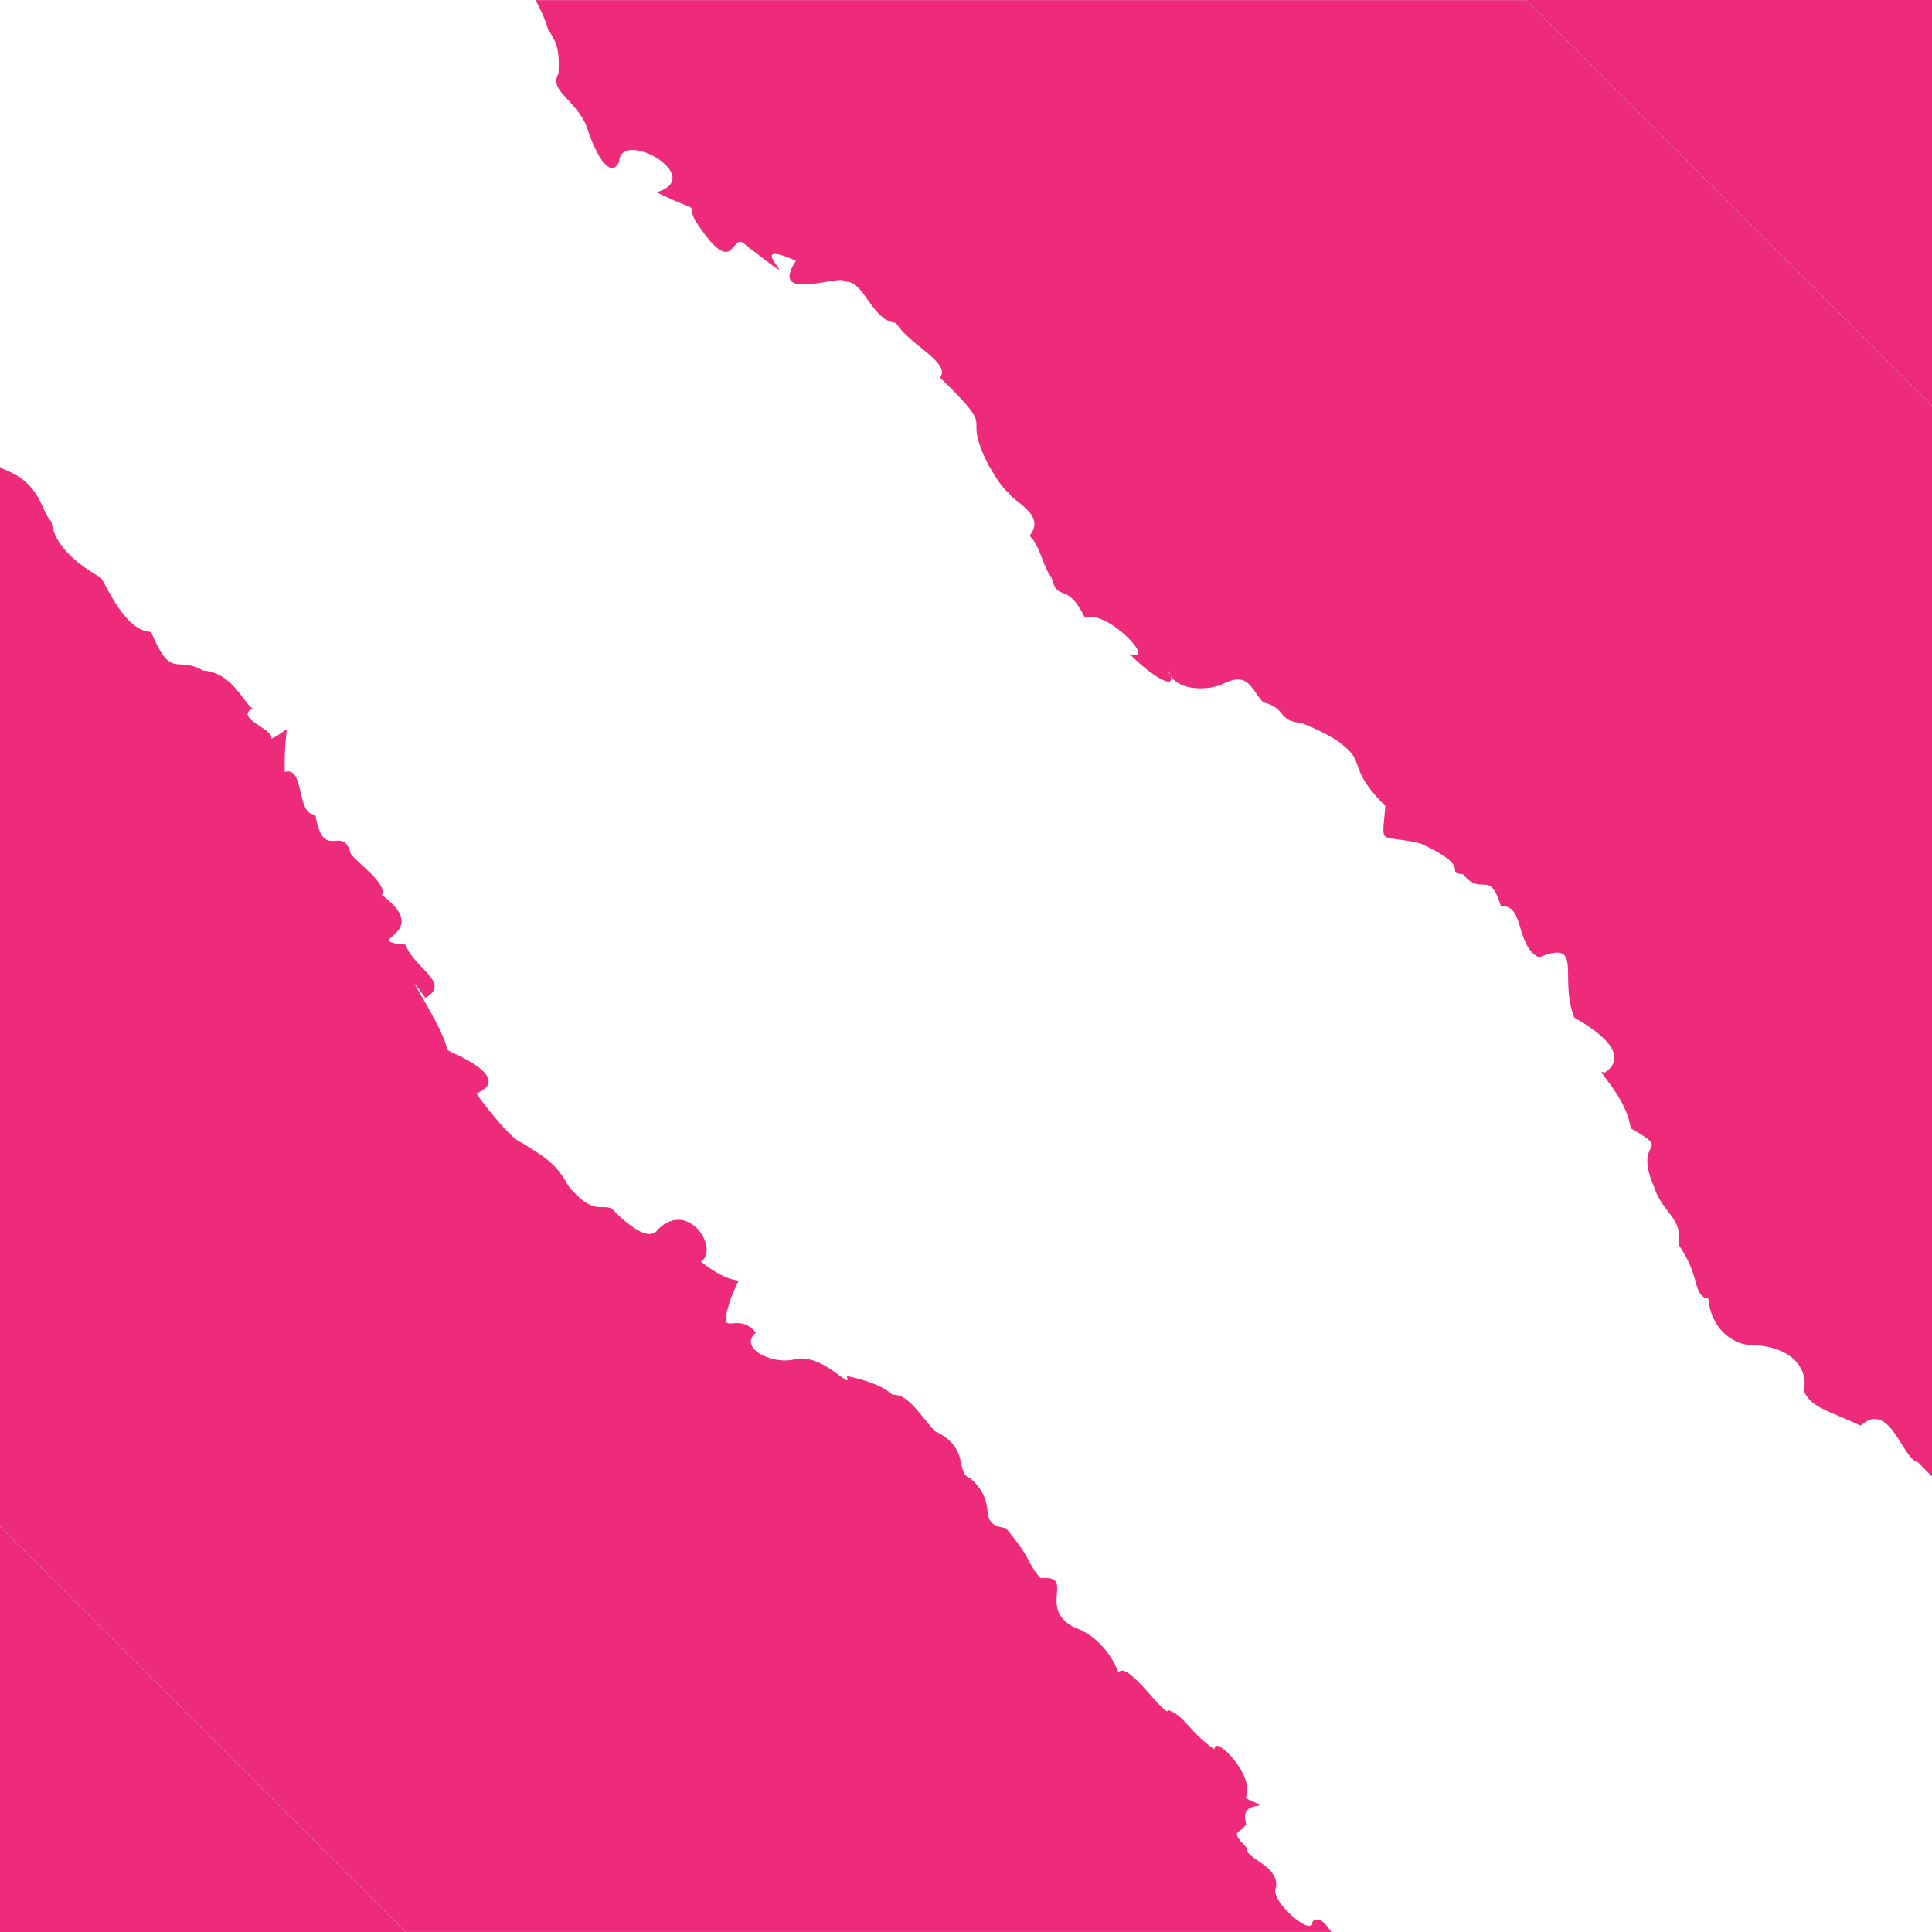
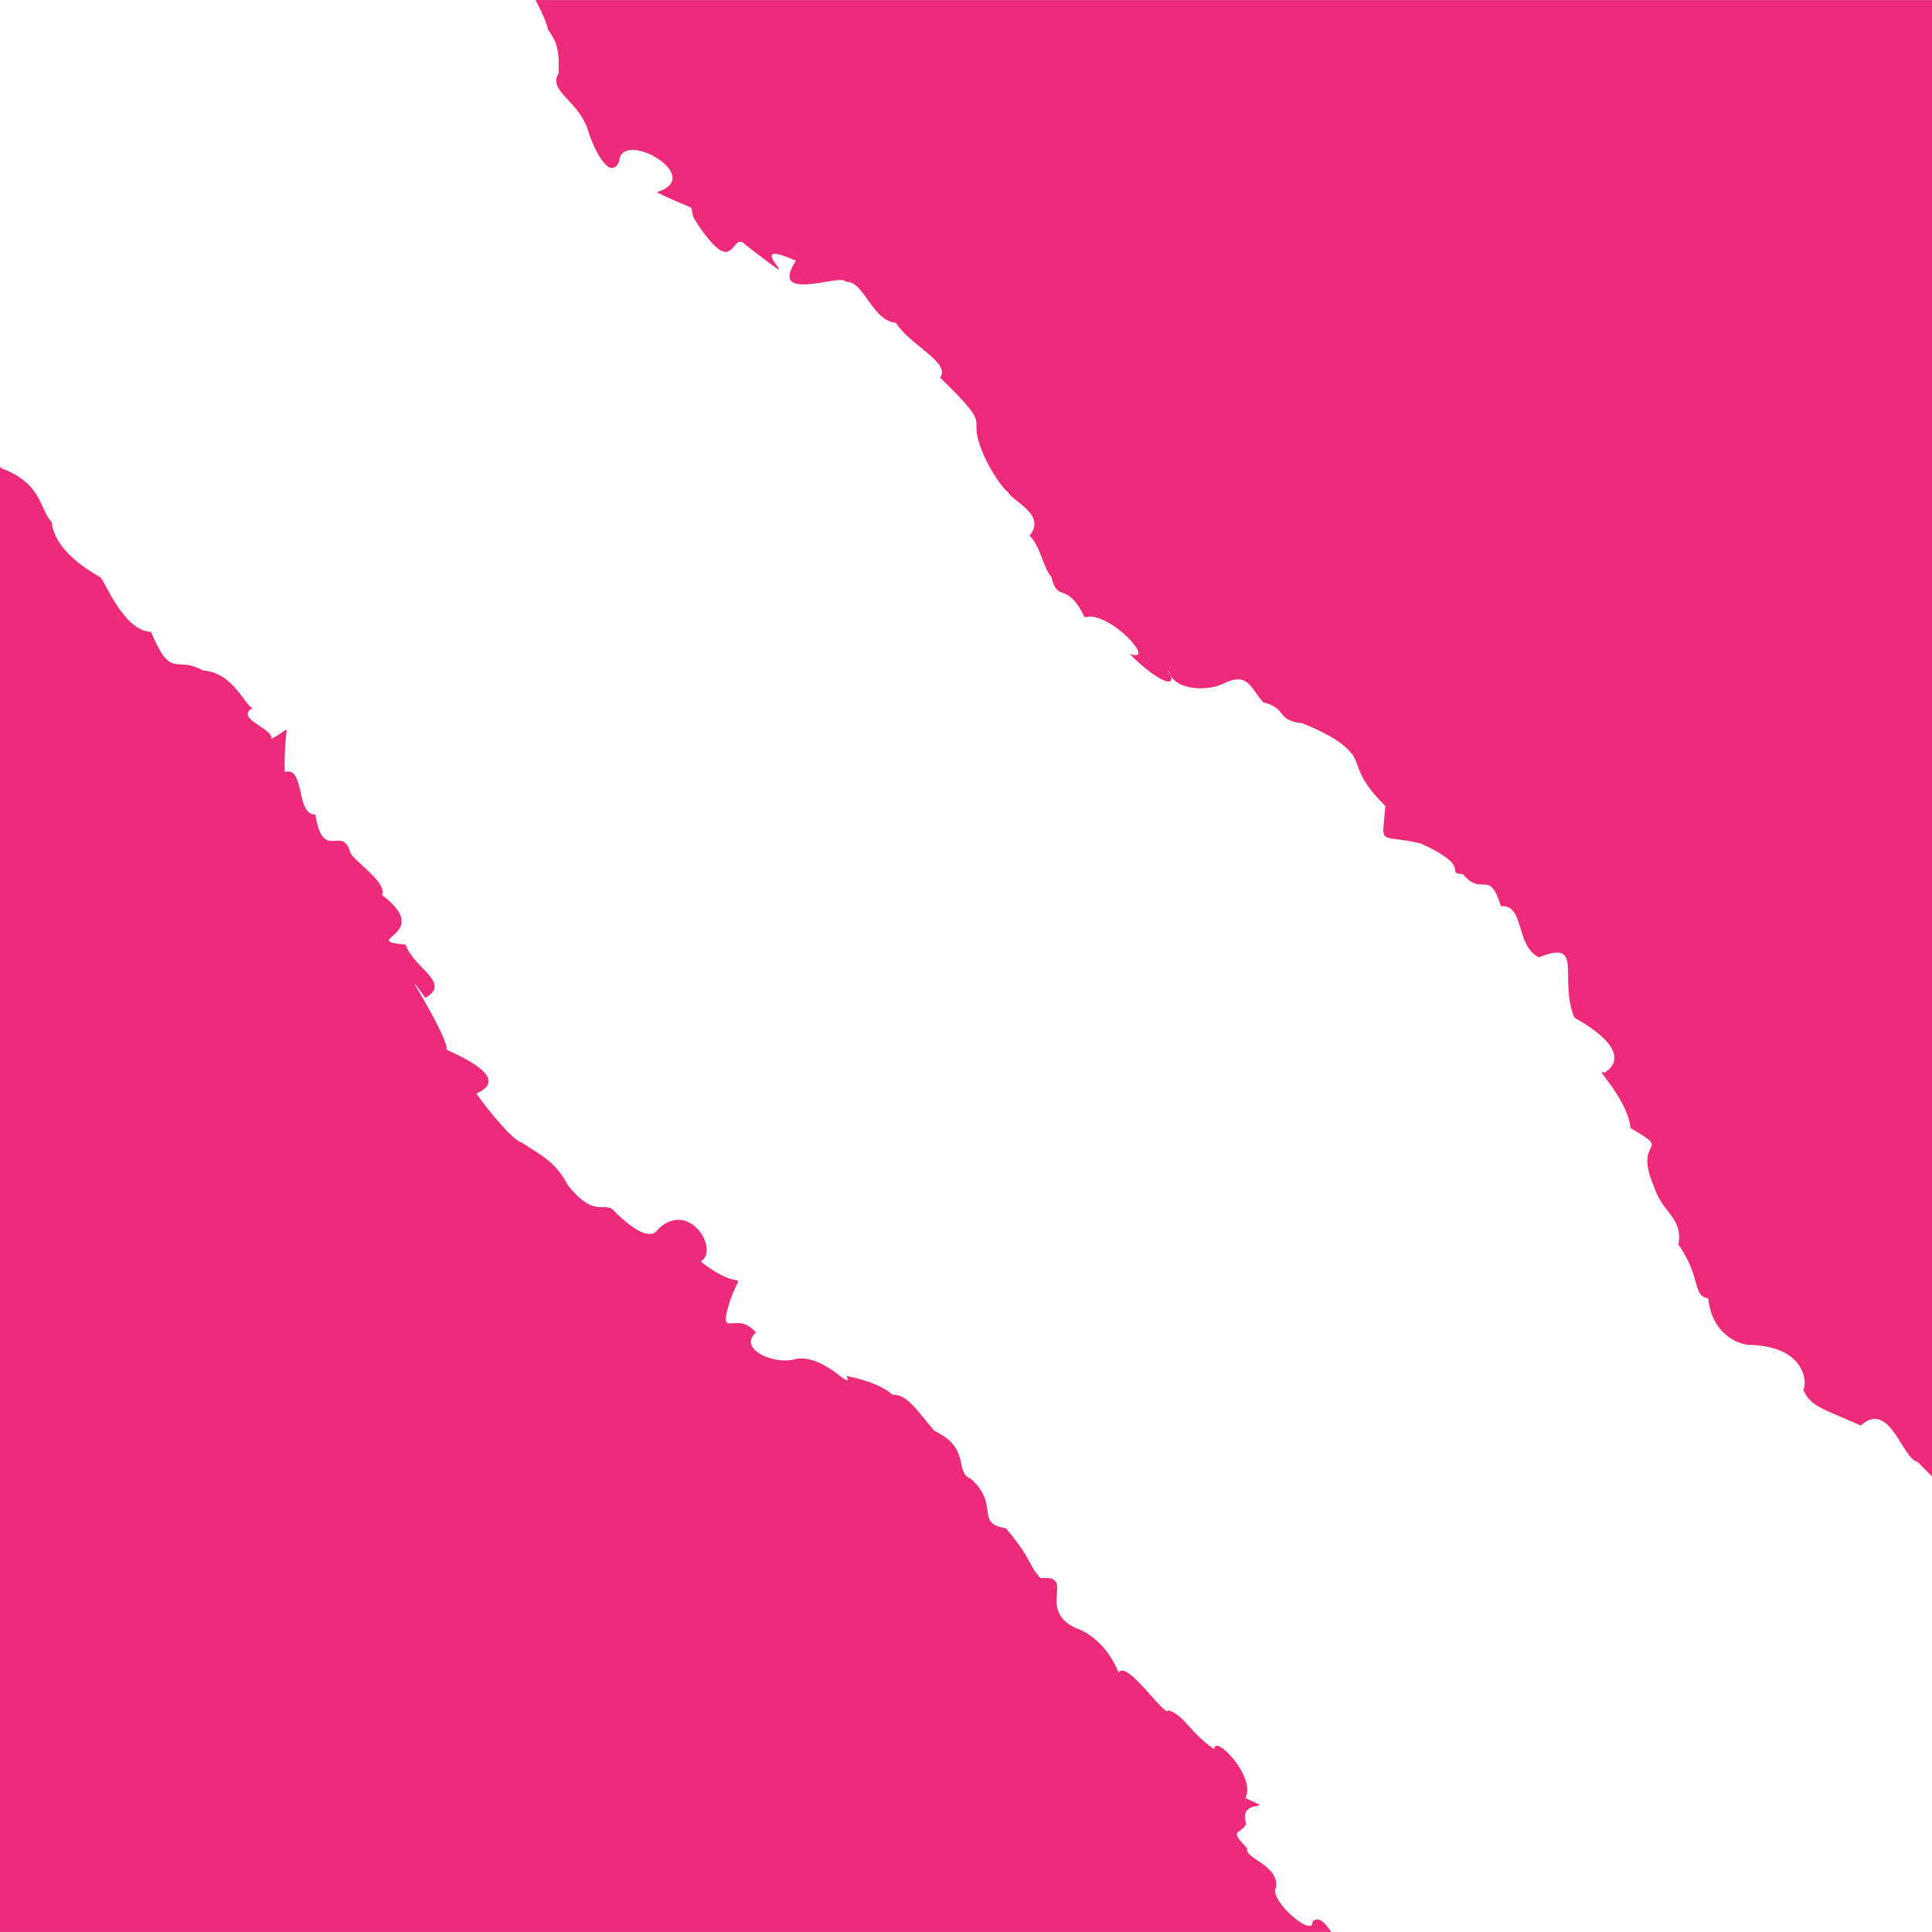
<svg xmlns="http://www.w3.org/2000/svg" id="Layer_1" data-name="Layer 1" viewBox="0 0 500 500">
  <defs>
    <style>
      .cls-1 {
        fill: #ee2a7b;
      }
    </style>
  </defs>
-   <polygon class="cls-1" points="500 0 500 105 395 0 500 0" />
-   <polygon class="cls-1" points="0 395 105 500 0 500 0 395" />
-   <path class="cls-1" d="m496.33,378.39c-4.09-.77-7.17-16.23-14.8-9.45-8.67-4.03-13.31-4.74-14.91-9.57.57,1.32,2.93-11.1-14.39-11.33-4.34-.69-9.41-4.35-10.13-11.99-4.18-.69-1.73-5.31-7.71-13.95,1.17-7.05-4.13-8.07-6.34-14.99-5.66-13.1,5.44-8.53-6.04-15.13-1.02-8.27-10.04-16.11-6.79-14.34,4.61-2.88,3.64-7.88-7.77-14.26-4.19-10.23,2.68-20.46-9.18-15.61-6.14-3.01-3.66-13.79-9.82-13.23-3.11-9.97-4.77-2.21-9.86-8.31-5.12-.4,3.09-1.53-10.86-7.91-11.11-2.69-10.1,1.2-9.2-9.72-7.66-7.59-6.46-10.23-8.51-13.34-2.49-2.99-5.74-5.1-13-8.09-6.83-.71-3.7-3.74-10.1-5.42-3.22-3.46-3.81-8.09-10.41-4.77-3.54,1.7-11.01,1.94-13.55-2.07-.13-.41-.34-.89-.67-1.5.15.56.39,1.05.67,1.5,1.22,3.73-5.16-.07-10.6-5.68,7.47,2.7-5.47-11.44-11.65-9.46-4.65-9.66-6.97-3.5-8.6-10.39-2.27-2.71-3-8.46-5.68-10.72,4.63-5.53-4.76-9.06-5.53-11.32-.61.1-6.3-7.25-7.94-14.26-1.13-5.05,2.69-3.4-9.68-15.35,2.94-3.85-7.82-8.38-11.4-14.15-6.37-.65-8.18-10.99-13.1-10.66-.67-2.32-20.17,5.81-12.8-5.43-16.48-7.38,7.15,11.44-12.96-4.04-4.11-4.41-2.38,10.33-13.33-6.75-2.07-4.93,2.62-.92-9.77-6.94,13.18-3.97-9.36-16.8-9.7-7.84-2.54,5.09-6.64-3.47-8.27-8.83-2.68-7.26-10.14-9.62-7.4-14.06.32-6.41-.59-8.34-2.77-11.44-.03-.8-1.22-3.89-3.18-7.57h256.43l105,105v277.08c-1-.96-2.19-2.16-3.67-3.7Z" />
-   <path class="cls-1" d="m0,120.71c.09.15.18.29.28.45,10.64,3.85,9.99,10.75,13.08,13.95.76,6.65,7.74,11.53,12.69,14.34,1.46,1.84,6.19,13.88,13.03,14.08,5.34,12.68,6.36,5.99,13.47,10,7.91.48,11.02,9.5,12.85,9.71-4.9,2.71,5.59,5.34,4.79,7.97,6.18-2.9,3.21-5.71,3.5,8.59,5.28-1.68,2.87,11.27,7.92,10.99,2.05,12.76,7.02,2.07,9.18,10.2,1.98,2.64,9.44,7.66,8.07,10.63,13.88,10.51-6.49,11.59,6.13,12.87,2.03,6.06,12.03,9.91,5.08,13.75-8.28-11.59,5.02,8.04,5.6,13.27-3.45-.72,18.68,6.66,7.69,11.45-1.12-1.01,8.59,11.91,11.52,12.67,5.02,3.24,8.98,5.08,12.1,11.13,6.41,8.03,8.99,4.66,11.39,6.08,5.57,5.67,10.05,8.27,11.98,5.23,8.14-7.76,15.95,5.59,11.01,8.41,11.36,8.96,10.95.68,7.6,10.06-3.43,10.95,1.61,2.17,6.68,8.34-4.8,4.05,4.6,8.67,10.59,6.76,7.54-.98,14.49,8.79,12.9,4.49,2.12.36,8.67,1.88,11.84,4.82,3.79-.12,6.02,3.71,10.86,9.36,9.56,4.49,5.07,10.77,9.41,12.38,7.66,6.86.91,11.57,9.08,12.8,7.25,8.72,5.02,8.31,8.95,12.95,9.49-.93-1.19,7.89,9,12.85,2.8.86,8.24,4.09,11.21,11.56,2.24-3.47,12.29,12.17,12.94,9.75,4.35,1.52,5.5,5.83,11.87,10.11-.15-4.2,10.95,7.18,8.02,12.63,9.05,4.05-2.05-.69.2,6.69-1.6,3.03-4.7,1.07.29,6.36-.86,2.55,8.16,4.21,7.46,10.02-2.18,3.15,9.78,13.48,9.42,8.84,1.72-1.4,3.26.44,4.87,2.74H105L0,395V120.71Z" />
+   <path class="cls-1" d="m500,0v382.08c-1-.96-2.19-2.16-3.67-3.7-4.09-.77-7.17-16.23-14.8-9.45-8.67-4.03-13.31-4.74-14.91-9.57.57,1.32,2.93-11.1-14.39-11.33-4.34-.69-9.41-4.35-10.13-11.99-4.18-.69-1.73-5.31-7.71-13.95,1.17-7.05-4.13-8.07-6.34-14.99-5.66-13.1,5.44-8.53-6.04-15.13-1.02-8.27-10.04-16.11-6.79-14.34,4.61-2.88,3.64-7.88-7.77-14.26-4.19-10.23,2.68-20.46-9.18-15.61-6.14-3.01-3.66-13.79-9.82-13.23-3.11-9.97-4.77-2.21-9.86-8.31-5.12-.4,3.09-1.53-10.86-7.91-11.11-2.69-10.1,1.2-9.2-9.72-7.66-7.59-6.46-10.23-8.51-13.34-2.49-2.99-5.74-5.1-13-8.09-6.83-.71-3.7-3.74-10.1-5.42-3.22-3.46-3.81-8.09-10.41-4.77-3.54,1.7-11.01,1.94-13.55-2.07-.13-.41-.34-.89-.67-1.5.15.56.39,1.05.67,1.5,1.22,3.73-5.16-.07-10.6-5.68,7.47,2.7-5.47-11.44-11.65-9.46-4.65-9.66-6.97-3.5-8.6-10.39-2.27-2.71-3-8.46-5.68-10.72,4.63-5.53-4.76-9.06-5.53-11.32-.61.1-6.3-7.25-7.94-14.26-1.13-5.05,2.69-3.4-9.68-15.35,2.94-3.85-7.82-8.38-11.4-14.15-6.37-.65-8.18-10.99-13.1-10.66-.67-2.32-20.17,5.81-12.8-5.43-16.48-7.38,7.15,11.44-12.96-4.04-4.11-4.41-2.38,10.33-13.33-6.75-2.07-4.93,2.62-.92-9.77-6.94,13.18-3.97-9.36-16.8-9.7-7.84-2.54,5.09-6.64-3.47-8.27-8.83-2.68-7.26-10.14-9.62-7.4-14.06.32-6.41-.59-8.34-2.77-11.44-.03-.8-1.22-3.89-3.18-7.57h361.43Z" />
+   <path class="cls-1" d="m0,120.71c.09.15.18.29.28.45,10.64,3.85,9.99,10.75,13.08,13.95.76,6.65,7.74,11.53,12.69,14.34,1.46,1.84,6.19,13.88,13.03,14.08,5.34,12.68,6.36,5.99,13.47,10,7.91.48,11.02,9.5,12.85,9.71-4.9,2.71,5.59,5.34,4.79,7.97,6.18-2.9,3.21-5.71,3.5,8.59,5.28-1.68,2.87,11.27,7.92,10.99,2.05,12.76,7.02,2.07,9.18,10.2,1.98,2.64,9.44,7.66,8.07,10.63,13.88,10.51-6.49,11.59,6.13,12.87,2.03,6.06,12.03,9.91,5.08,13.75-8.28-11.59,5.02,8.04,5.6,13.27-3.45-.72,18.68,6.66,7.69,11.45-1.12-1.01,8.59,11.91,11.52,12.67,5.02,3.24,8.98,5.08,12.1,11.13,6.41,8.03,8.99,4.66,11.39,6.08,5.57,5.67,10.05,8.27,11.98,5.23,8.14-7.76,15.95,5.59,11.01,8.41,11.36,8.96,10.95.68,7.6,10.06-3.43,10.95,1.61,2.17,6.68,8.34-4.8,4.05,4.6,8.67,10.59,6.76,7.54-.98,14.49,8.79,12.9,4.49,2.12.36,8.67,1.88,11.84,4.82,3.79-.12,6.02,3.71,10.86,9.36,9.56,4.49,5.07,10.77,9.41,12.38,7.66,6.86.91,11.57,9.08,12.8,7.25,8.72,5.02,8.31,8.95,12.95,9.49-.93-1.19,7.89,9,12.85,2.8.86,8.24,4.09,11.21,11.56,2.24-3.47,12.29,12.17,12.94,9.75,4.35,1.52,5.5,5.83,11.87,10.11-.15-4.2,10.95,7.18,8.02,12.63,9.05,4.05-2.05-.69.2,6.69-1.6,3.03-4.7,1.07.29,6.36-.86,2.55,8.16,4.21,7.46,10.02-2.18,3.15,9.78,13.48,9.42,8.84,1.72-1.4,3.26.44,4.87,2.74H0V120.71Z" />
</svg>
